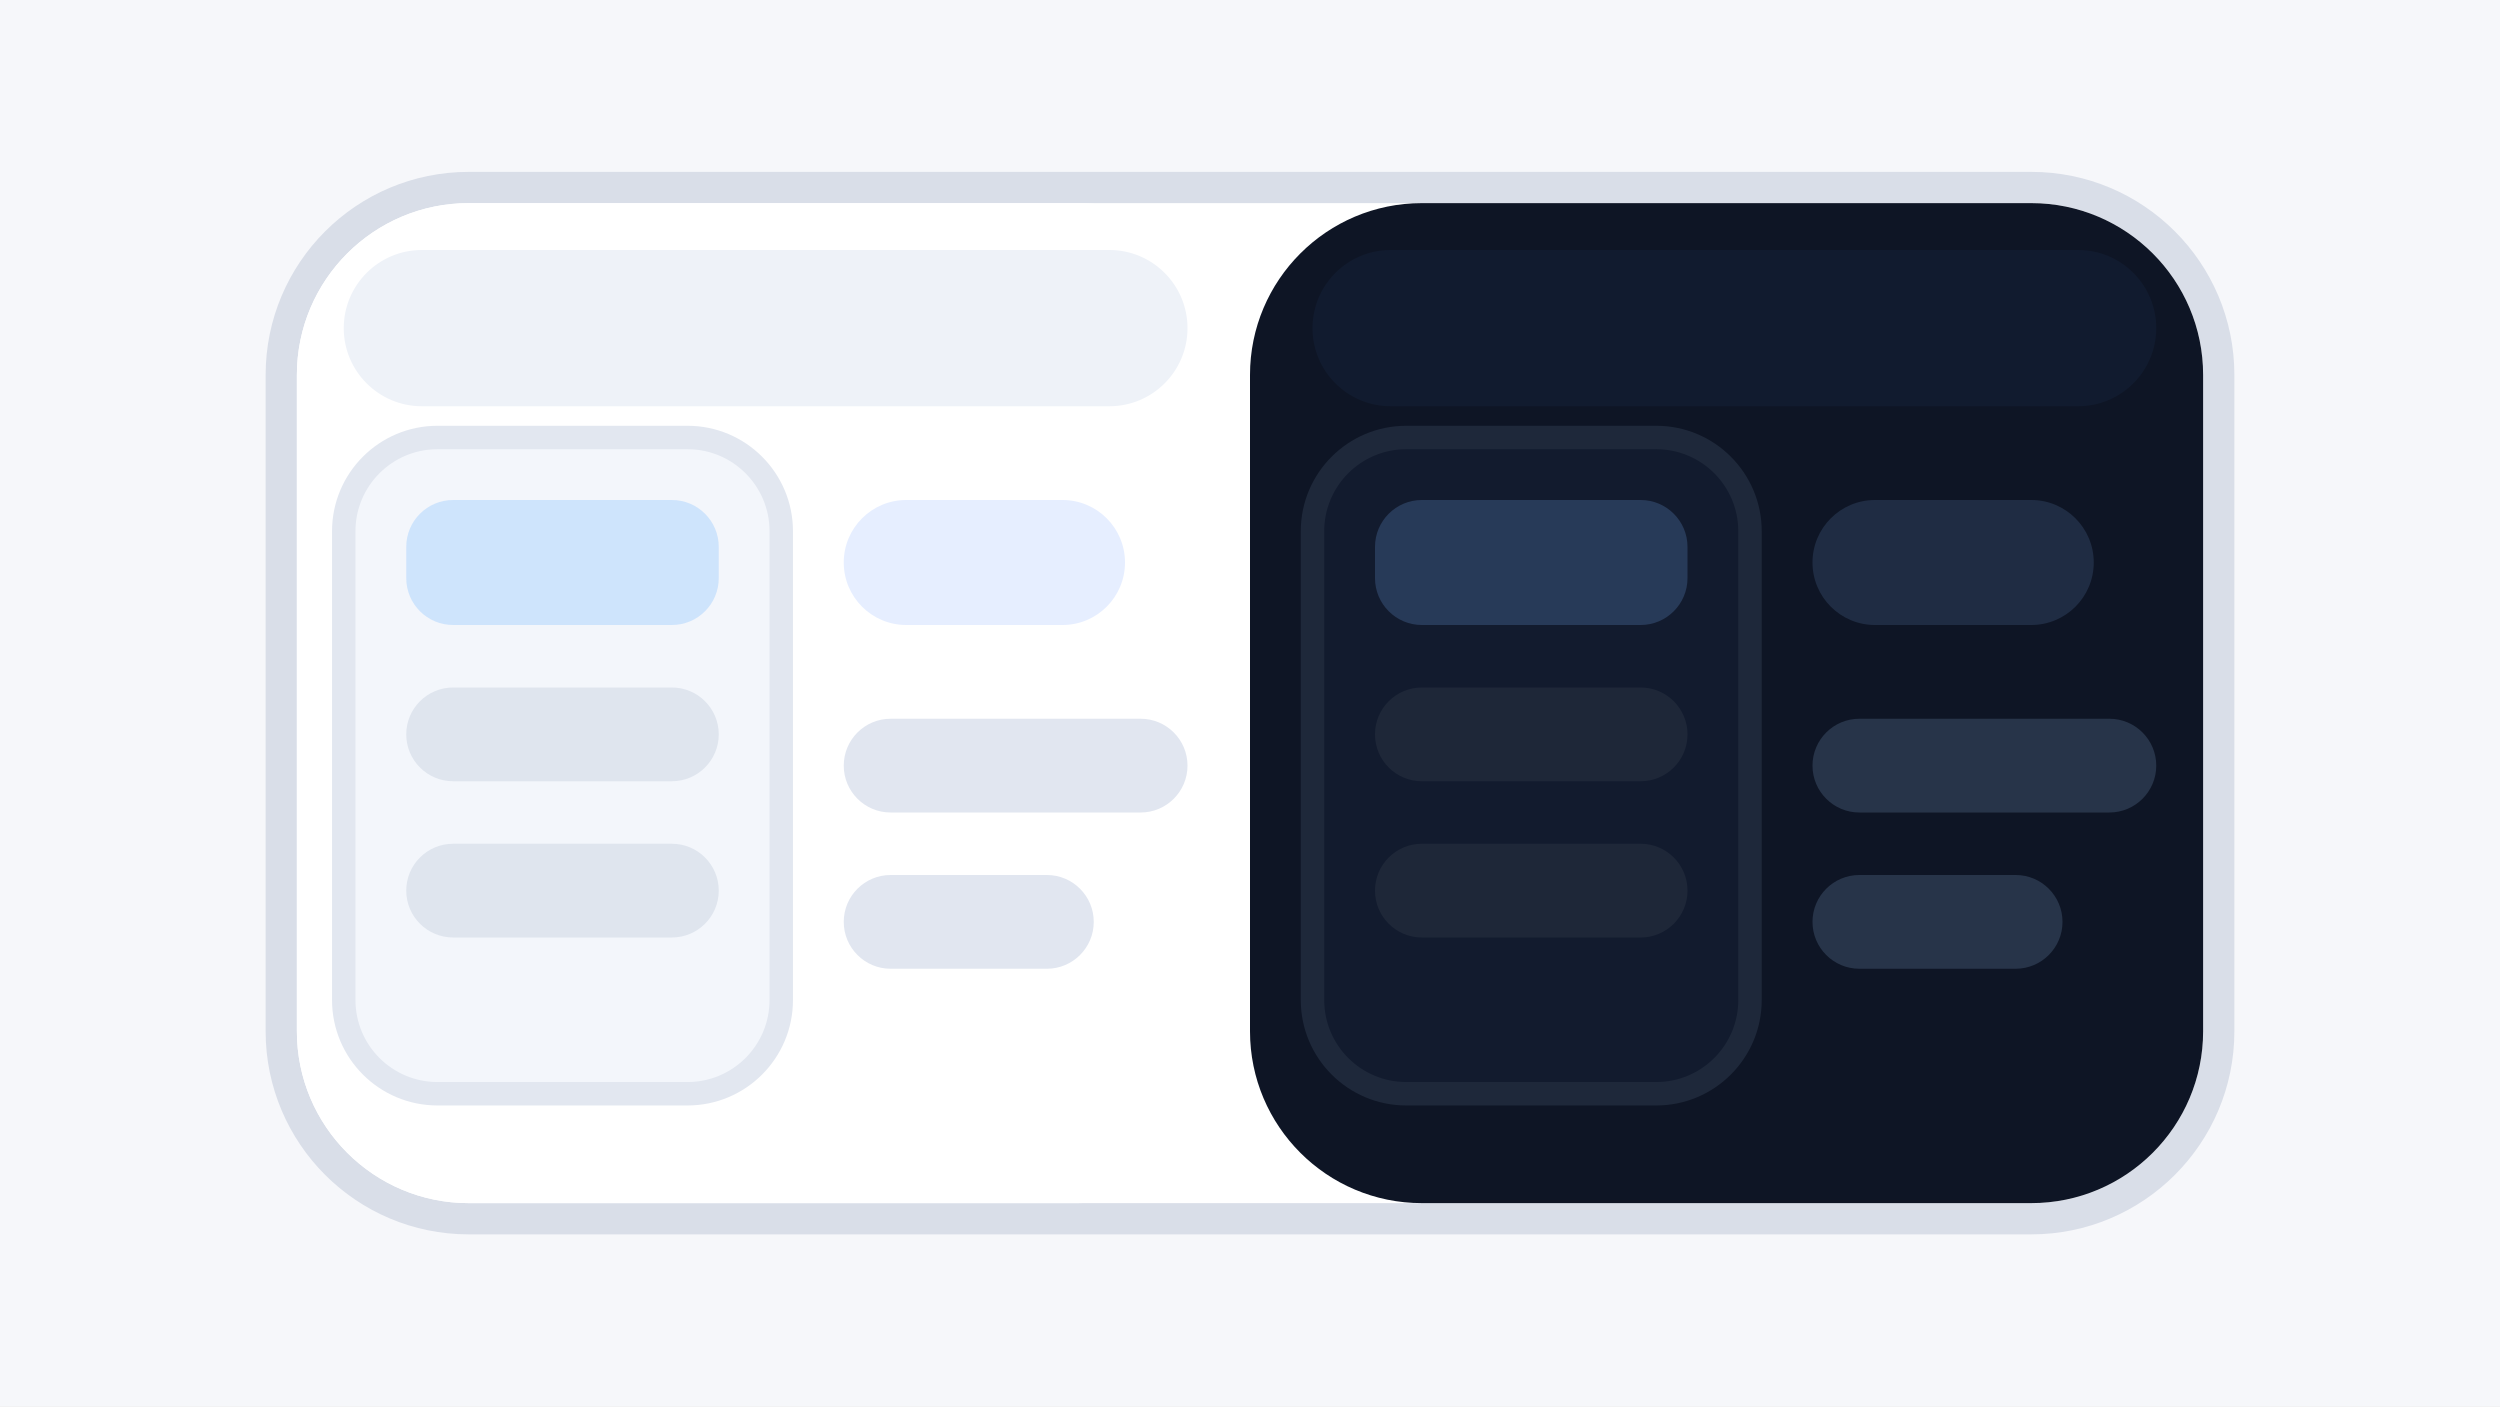
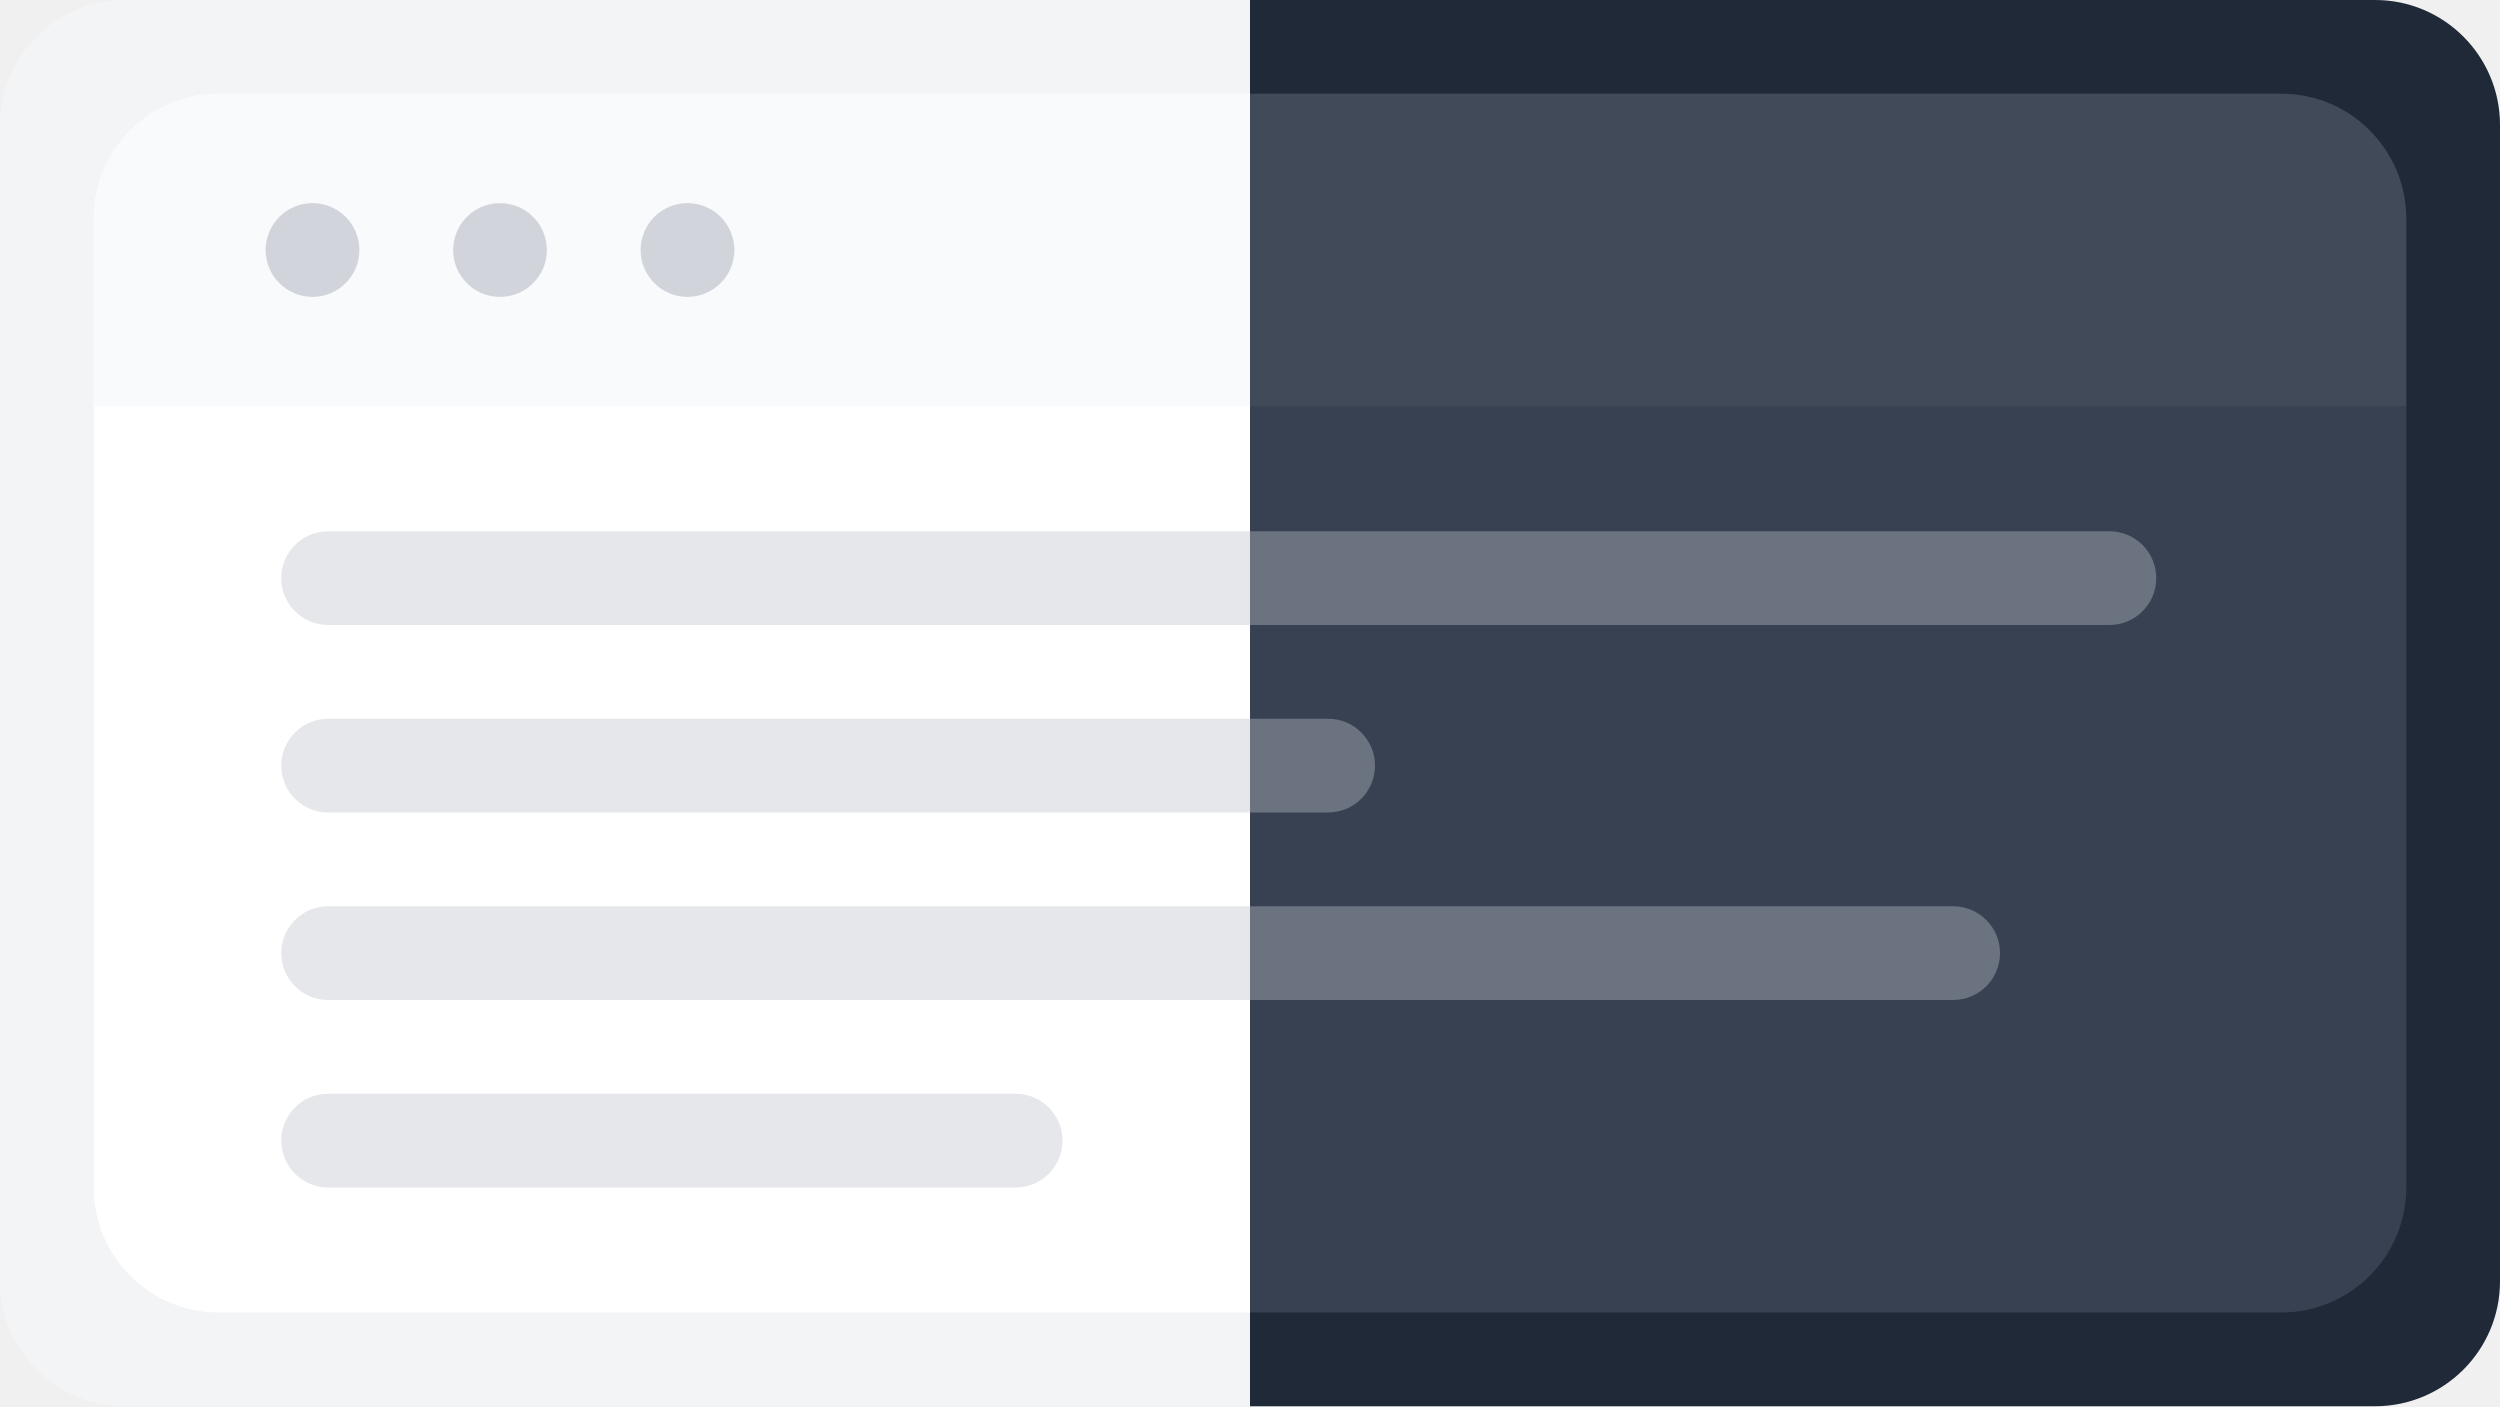
- <svg xmlns="http://www.w3.org/2000/svg" width="100%" height="100%" viewBox="0 0 160 90" fill="none" preserveAspectRatio="xMidYMid meet">
-   <rect width="160" height="90" rx="0" fill="#F6F7FA" />
-   <rect x="18" y="12" width="124" height="66" rx="12" fill="#FFFFFF" stroke="#D9DEE8" stroke-width="2" />
-   <defs>
-     <clipPath id="frameClip">
-       <rect x="18" y="12" width="124" height="66" rx="12" />
-     </clipPath>
-   </defs>
-   <g clip-path="url(#frameClip)">
-     <rect x="19" y="13" width="61" height="64" rx="11" fill="#FFFFFF" />
-     <rect x="22" y="16" width="54" height="10" rx="5" fill="#EEF2F8" />
-     <rect x="22" y="28" width="28" height="42" rx="6" fill="#F3F6FB" stroke="#E2E7F0" stroke-width="1.5" />
-     <rect x="26" y="32" width="20" height="8" rx="3" fill="#409EFF" fill-opacity="0.2" />
-     <rect x="26" y="44" width="20" height="6" rx="3" fill="#DFE5EE" />
-     <rect x="26" y="54" width="20" height="6" rx="3" fill="#DFE5EE" />
-     <rect x="54" y="32" width="18" height="8" rx="4" fill="#E6EEFF" />
-     <rect x="54" y="46" width="22" height="6" rx="3" fill="#E1E6F0" />
-     <rect x="54" y="56" width="16" height="6" rx="3" fill="#E1E6F0" />
-     <rect x="80" y="13" width="61" height="64" rx="11" fill="#0E1525" />
-     <rect x="84" y="16" width="54" height="10" rx="5" fill="#111B2F" />
-     <rect x="84" y="28" width="28" height="42" rx="6" fill="#121B2E" stroke="#1E283A" stroke-width="1.5" />
-     <rect x="88" y="32" width="20" height="8" rx="3" fill="#7FB5FF" fill-opacity="0.2" />
-     <rect x="88" y="44" width="20" height="6" rx="3" fill="#1E2738" />
-     <rect x="88" y="54" width="20" height="6" rx="3" fill="#1E2738" />
-     <rect x="116" y="32" width="18" height="8" rx="4" fill="#1F2C43" />
-     <rect x="116" y="46" width="22" height="6" rx="3" fill="#273449" />
-     <rect x="116" y="56" width="16" height="6" rx="3" fill="#273449" />
-   </g>
+ <svg xmlns="http://www.w3.org/2000/svg" width="100%" height="100%" viewBox="0 0 160 90" fill="none">
+   <path d="M80 0H8C3.582 0 0 3.582 0 8V82C0 86.418 3.582 90 8 90H80V0Z" fill="#F3F4F6" />
+   <path d="M80 0H152C156.418 0 160 3.582 160 8V82C160 86.418 156.418 90 152 90H80V0Z" fill="#1F2937" />
+   <path d="M80 6H14C9.582 6 6 9.582 6 14V76C6 80.418 9.582 84 14 84H80V6Z" fill="#FFFFFF" />
+   <path d="M6 14C6 9.582 9.582 6 14 6H80V26H6V14Z" fill="#F8FAFC" />
+   <circle cx="20" cy="16" r="3" fill="#D1D5DB" />
+   <circle cx="32" cy="16" r="3" fill="#D1D5DB" />
+   <circle cx="44" cy="16" r="3" fill="#D1D5DB" />
+   <path d="M21 34H80V40H21C19.343 40 18 38.657 18 37C18 35.343 19.343 34 21 34Z" fill="#E5E7EB" />
+   <path d="M21 46H80V52H21C19.343 52 18 50.657 18 49C18 47.343 19.343 46 21 46Z" fill="#E5E7EB" />
+   <path d="M21 58H80V64H21C19.343 64 18 62.657 18 61C18 59.343 19.343 58 21 58Z" fill="#E5E7EB" />
+   <rect x="18" y="70" width="50" height="6" rx="3" fill="#E5E7EB" />
+   <path d="M80 6H146C150.418 6 154 9.582 154 14V76C154 80.418 150.418 84 146 84H80V6Z" fill="#374151" />
+   <path d="M80 6H146C150.418 6 154 9.582 154 14V26H80V6Z" fill="#4B5563" fill-opacity="0.5" />
+   <path d="M80 34H135C136.657 34 138 35.343 138 37C138 38.657 136.657 40 135 40H80V34Z" fill="#6B7280" />
+   <path d="M80 46H85C86.657 46 88 47.343 88 49C88 50.657 86.657 52 85 52H80V46Z" fill="#6B7280" />
+   <path d="M80 58H125C126.657 58 128 59.343 128 61C128 62.657 126.657 64 125 64H80V58Z" fill="#6B7280" />
</svg>
